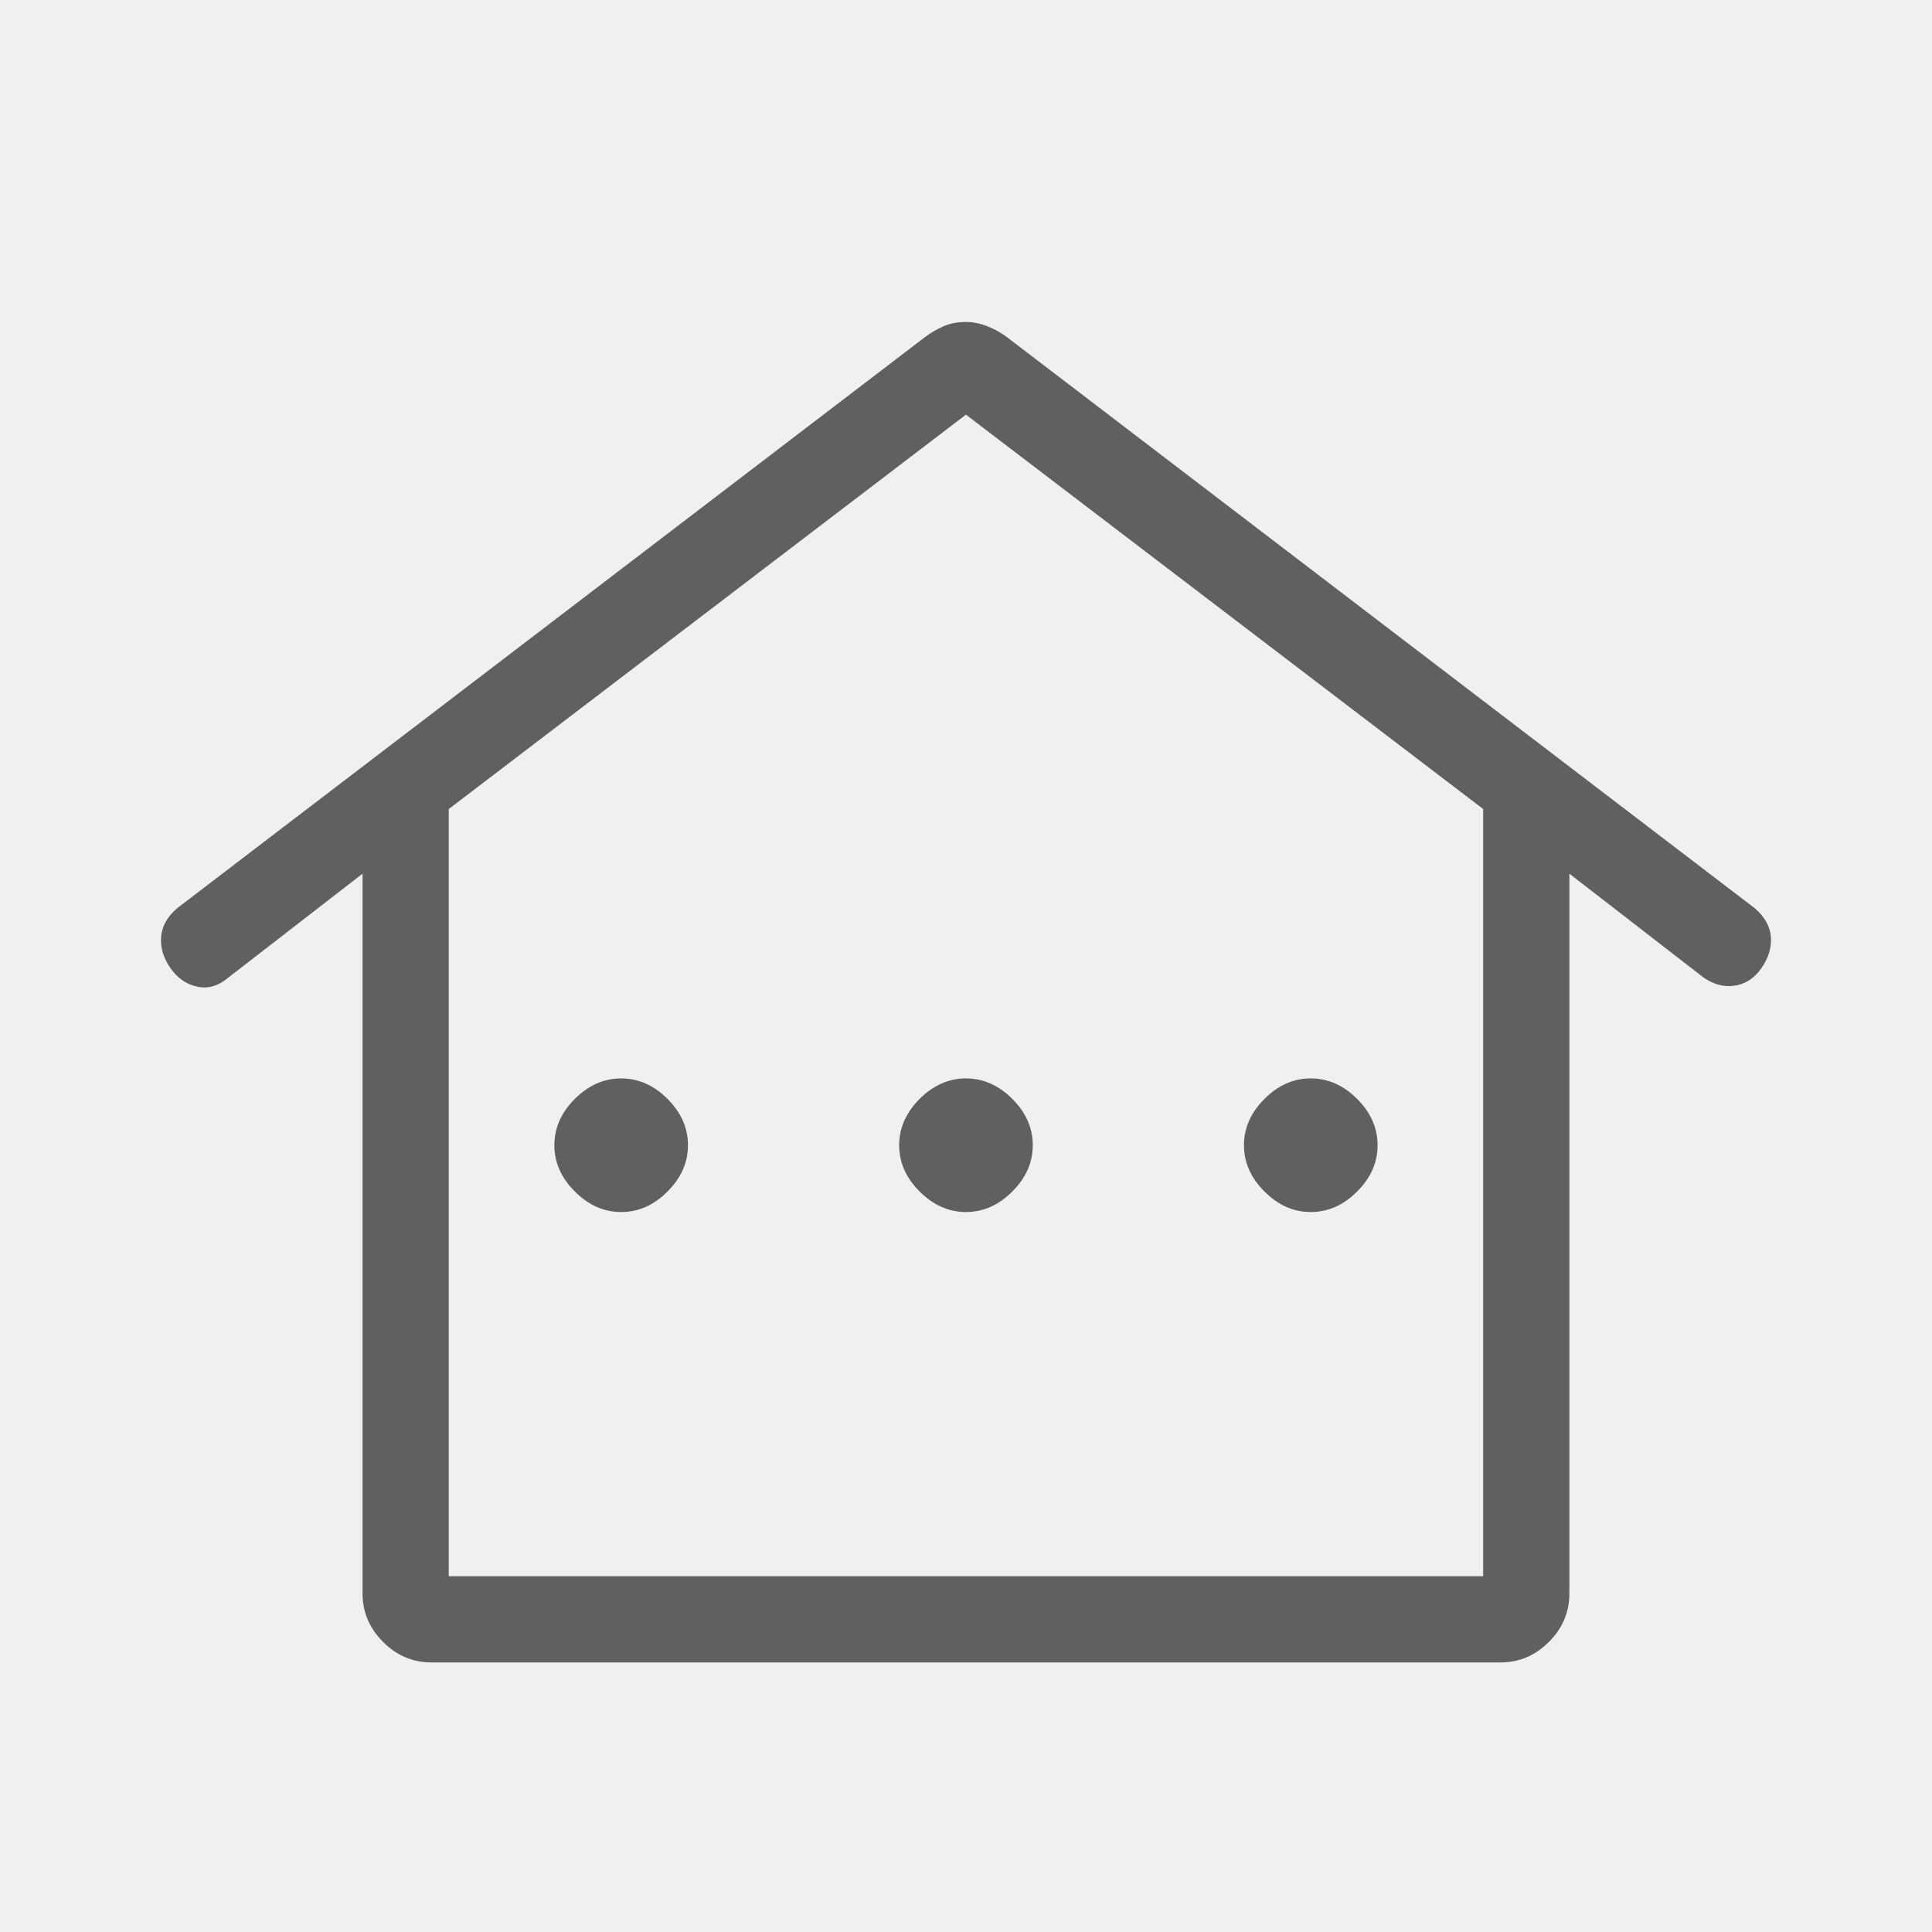
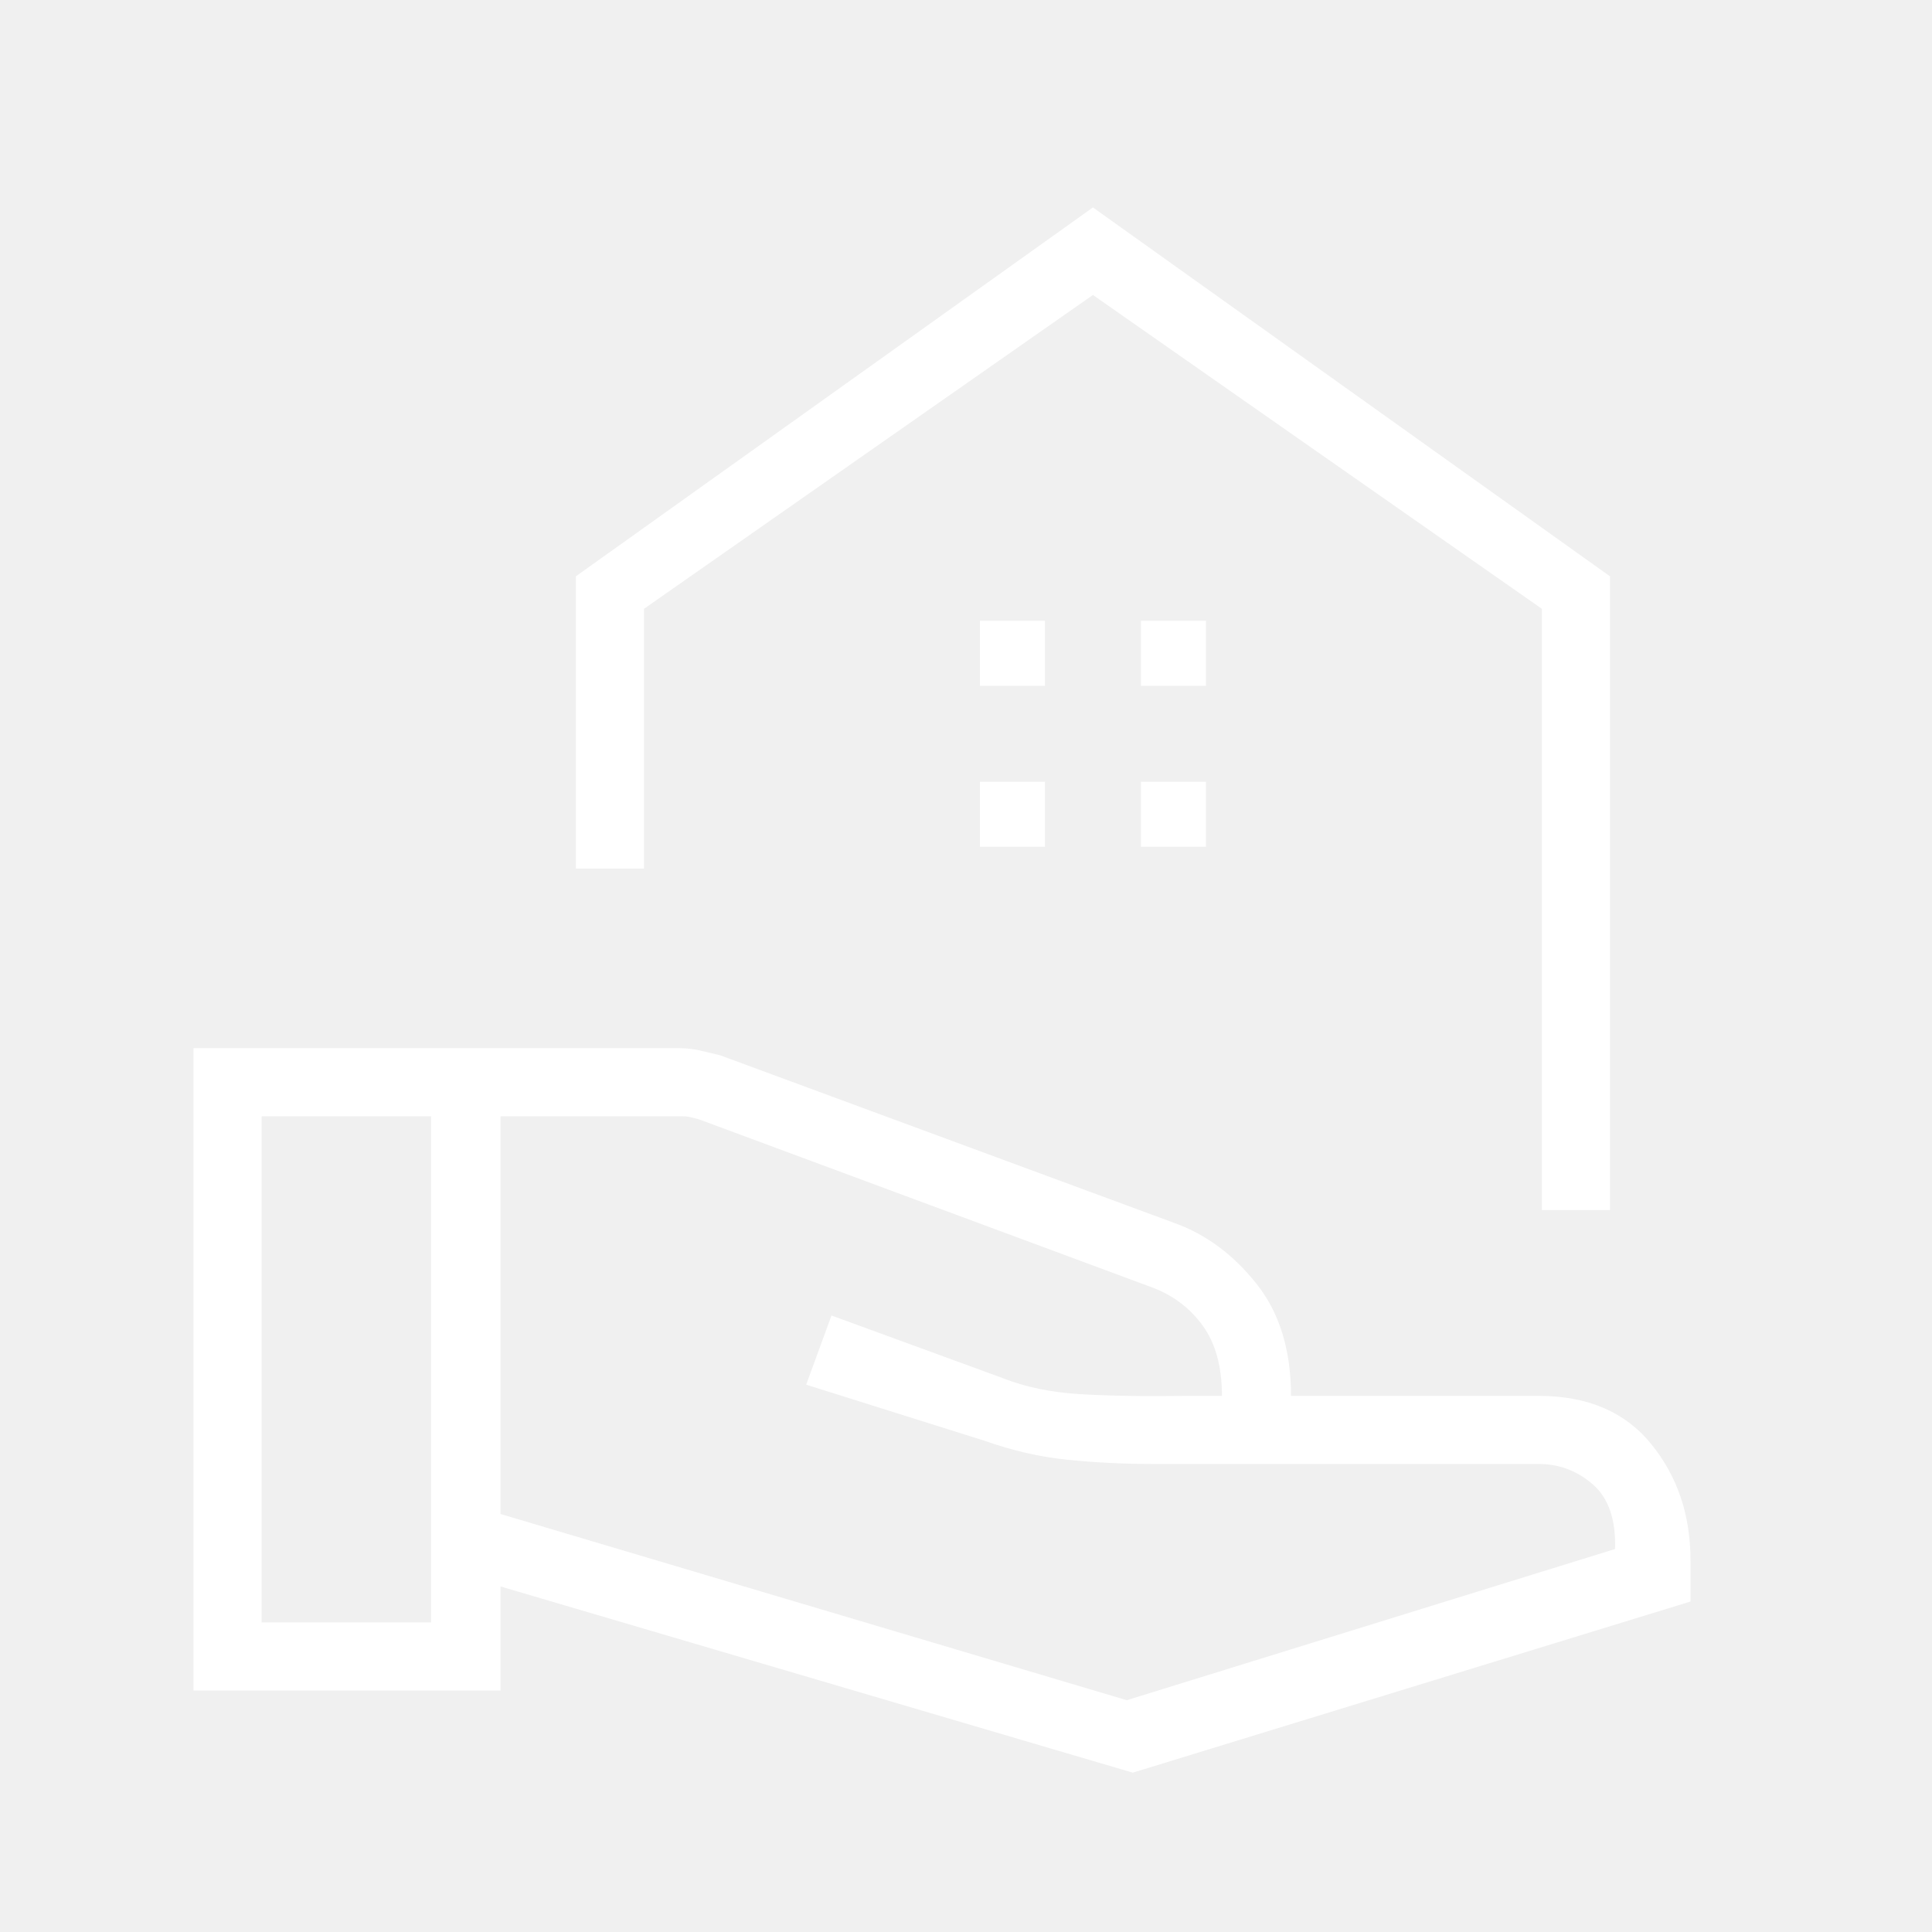
- <svg xmlns="http://www.w3.org/2000/svg" width="32" height="32" viewBox="0 0 32 32" fill="none">
-   <path d="M7.147 27.535C6.838 27.535 6.57 27.422 6.345 27.195C6.118 26.97 6.005 26.702 6.005 26.393V14.471L3.792 16.184C3.625 16.327 3.453 16.381 3.275 16.344C3.096 16.309 2.947 16.208 2.828 16.042C2.709 15.875 2.656 15.702 2.668 15.523C2.68 15.345 2.769 15.185 2.935 15.042L15.321 5.583C15.416 5.512 15.518 5.452 15.625 5.405C15.732 5.357 15.857 5.333 15.999 5.333C16.118 5.333 16.237 5.357 16.356 5.405C16.475 5.452 16.582 5.512 16.677 5.583L29.063 15.042C29.23 15.185 29.319 15.345 29.332 15.523C29.343 15.702 29.289 15.875 29.17 16.042C29.051 16.208 28.903 16.303 28.725 16.327C28.546 16.351 28.373 16.303 28.207 16.184L25.994 14.471V26.393C25.994 26.702 25.881 26.97 25.655 27.195C25.429 27.422 25.161 27.535 24.851 27.535H7.147ZM7.433 26.107H24.566V13.4L15.999 6.868L7.433 13.4V26.107ZM10.288 20.075C10.574 20.075 10.83 19.962 11.056 19.735C11.282 19.51 11.395 19.254 11.395 18.969C11.395 18.683 11.282 18.427 11.056 18.201C10.83 17.975 10.574 17.862 10.288 17.862C10.003 17.862 9.747 17.975 9.521 18.201C9.295 18.427 9.182 18.683 9.182 18.969C9.182 19.254 9.295 19.51 9.521 19.735C9.747 19.962 10.003 20.075 10.288 20.075ZM15.999 20.075C16.285 20.075 16.541 19.962 16.767 19.735C16.993 19.51 17.106 19.254 17.106 18.969C17.106 18.683 16.993 18.427 16.767 18.201C16.541 17.975 16.285 17.862 15.999 17.862C15.714 17.862 15.458 17.975 15.232 18.201C15.006 18.427 14.893 18.683 14.893 18.969C14.893 19.254 15.006 19.51 15.232 19.735C15.458 19.962 15.714 20.075 15.999 20.075ZM21.71 20.075C21.996 20.075 22.252 19.962 22.478 19.735C22.704 19.51 22.817 19.254 22.817 18.969C22.817 18.683 22.704 18.427 22.478 18.201C22.252 17.975 21.996 17.862 21.71 17.862C21.425 17.862 21.169 17.975 20.944 18.201C20.717 18.427 20.604 18.683 20.604 18.969C20.604 19.254 20.717 19.51 20.944 19.735C21.169 19.962 21.425 20.075 21.71 20.075Z" fill="currentColor" fill-opacity="0.6" />
+ <svg xmlns="http://www.w3.org/2000/svg" width="40" height="40" viewBox="0 0 40 40" fill="none">
+   <mask id="mask0_455_10248" style="mask-type:alpha" maskUnits="userSpaceOnUse" x="0" y="0" width="40" height="40">
+     <rect width="40" height="40" fill="#D9D9D9" />
+   </mask>
+   <g mask="url(#mask0_455_10248)">
+     <path d="M31.923 25.053V12.605L22.628 6.107L13.333 12.605V17.983H11.923V11.932L22.628 4.295L33.333 11.932V25.053H31.923ZM23.622 14.199H24.968V12.852H23.622V14.199ZM20.288 14.199H21.635V12.852H20.288V14.199ZM23.622 17.532H24.968V16.186H23.622V17.532ZM20.288 17.532H21.635V16.186H20.288V17.532ZM10.363 31.346L23.329 35.201L33.438 32.071C33.456 31.46 33.302 31.014 32.978 30.733C32.654 30.451 32.28 30.31 31.857 30.31H23.861C23.261 30.31 22.675 30.281 22.105 30.223C21.534 30.166 20.96 30.034 20.383 29.829L16.691 28.668L17.215 27.236L20.759 28.532C21.227 28.717 21.755 28.827 22.345 28.863C22.935 28.9 23.679 28.912 24.577 28.9H25.299C25.299 28.295 25.166 27.81 24.9 27.445C24.634 27.079 24.285 26.816 23.852 26.654L14.472 23.175C14.394 23.154 14.332 23.138 14.285 23.127C14.239 23.117 14.184 23.111 14.12 23.111H10.363V31.346ZM4.006 35V21.701H14.054C14.207 21.701 14.354 21.717 14.495 21.75C14.636 21.784 14.775 21.816 14.911 21.849L24.327 25.325C24.973 25.56 25.535 25.977 26.012 26.576C26.49 27.175 26.729 27.949 26.729 28.9H31.857C32.871 28.9 33.648 29.233 34.189 29.9C34.73 30.566 35 31.369 35 32.307V33.158L23.453 36.701L10.363 32.846V35H4.006ZM5.417 33.59H8.925V23.111H5.417V33.59Z" fill="white" />
+   </g>
</svg>
